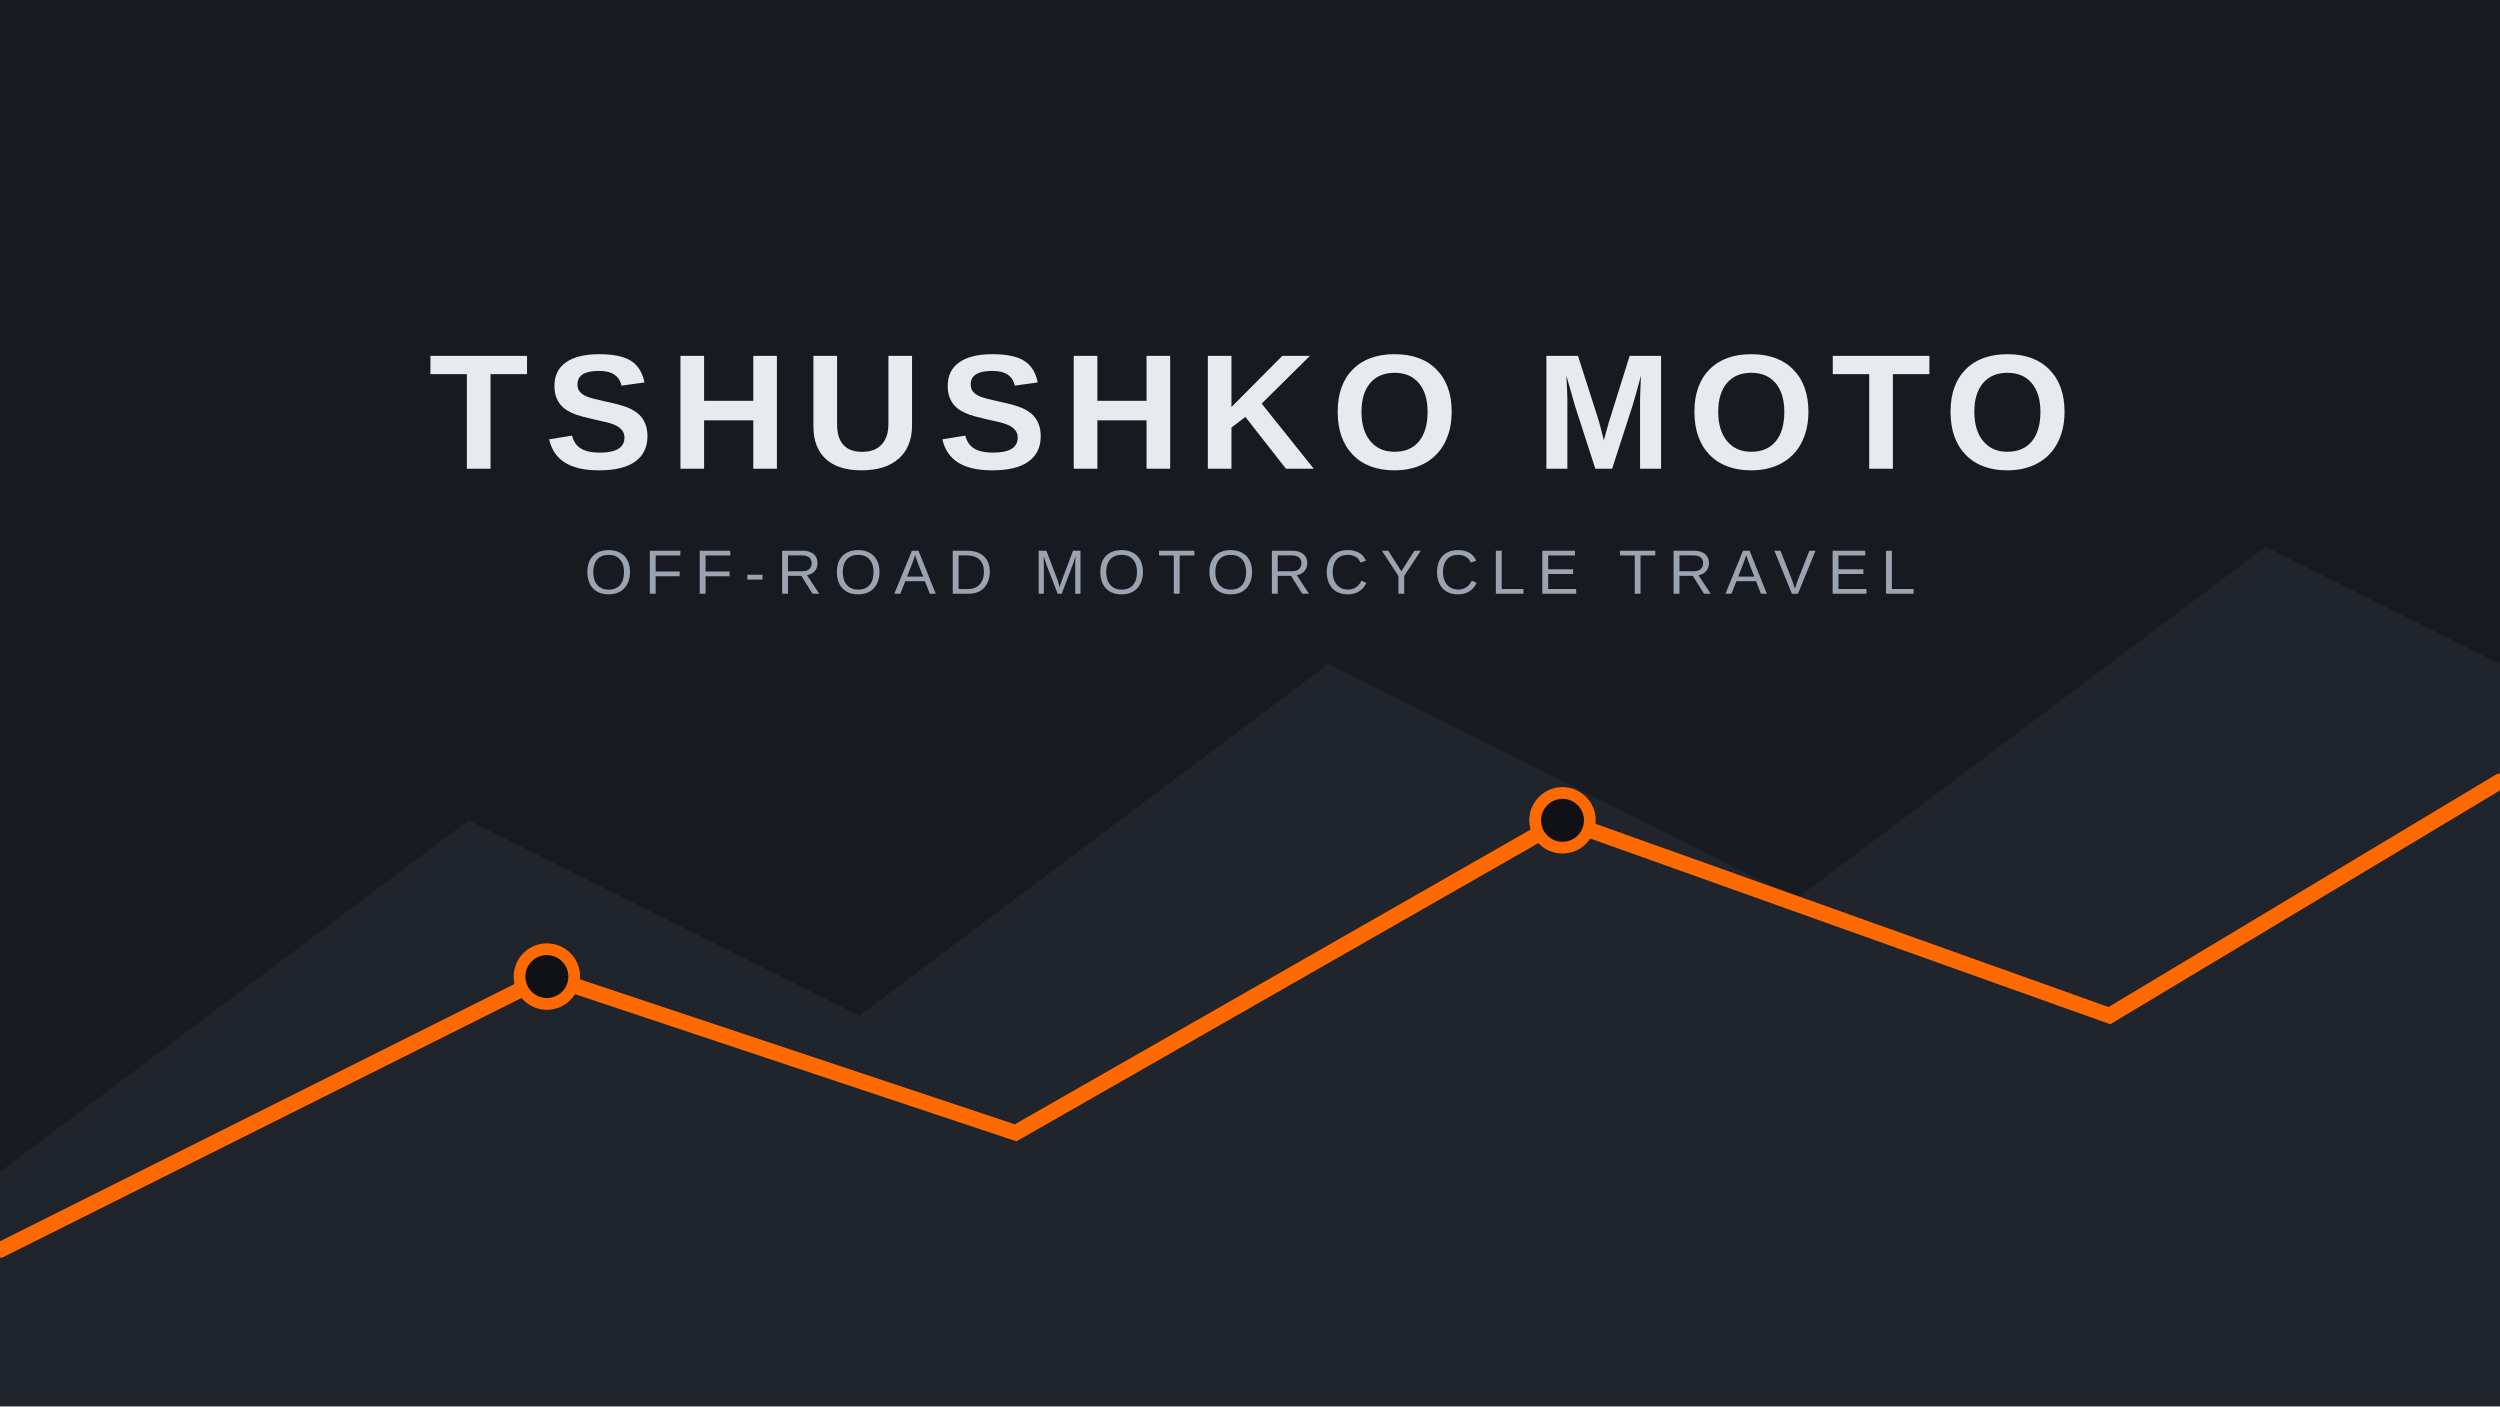
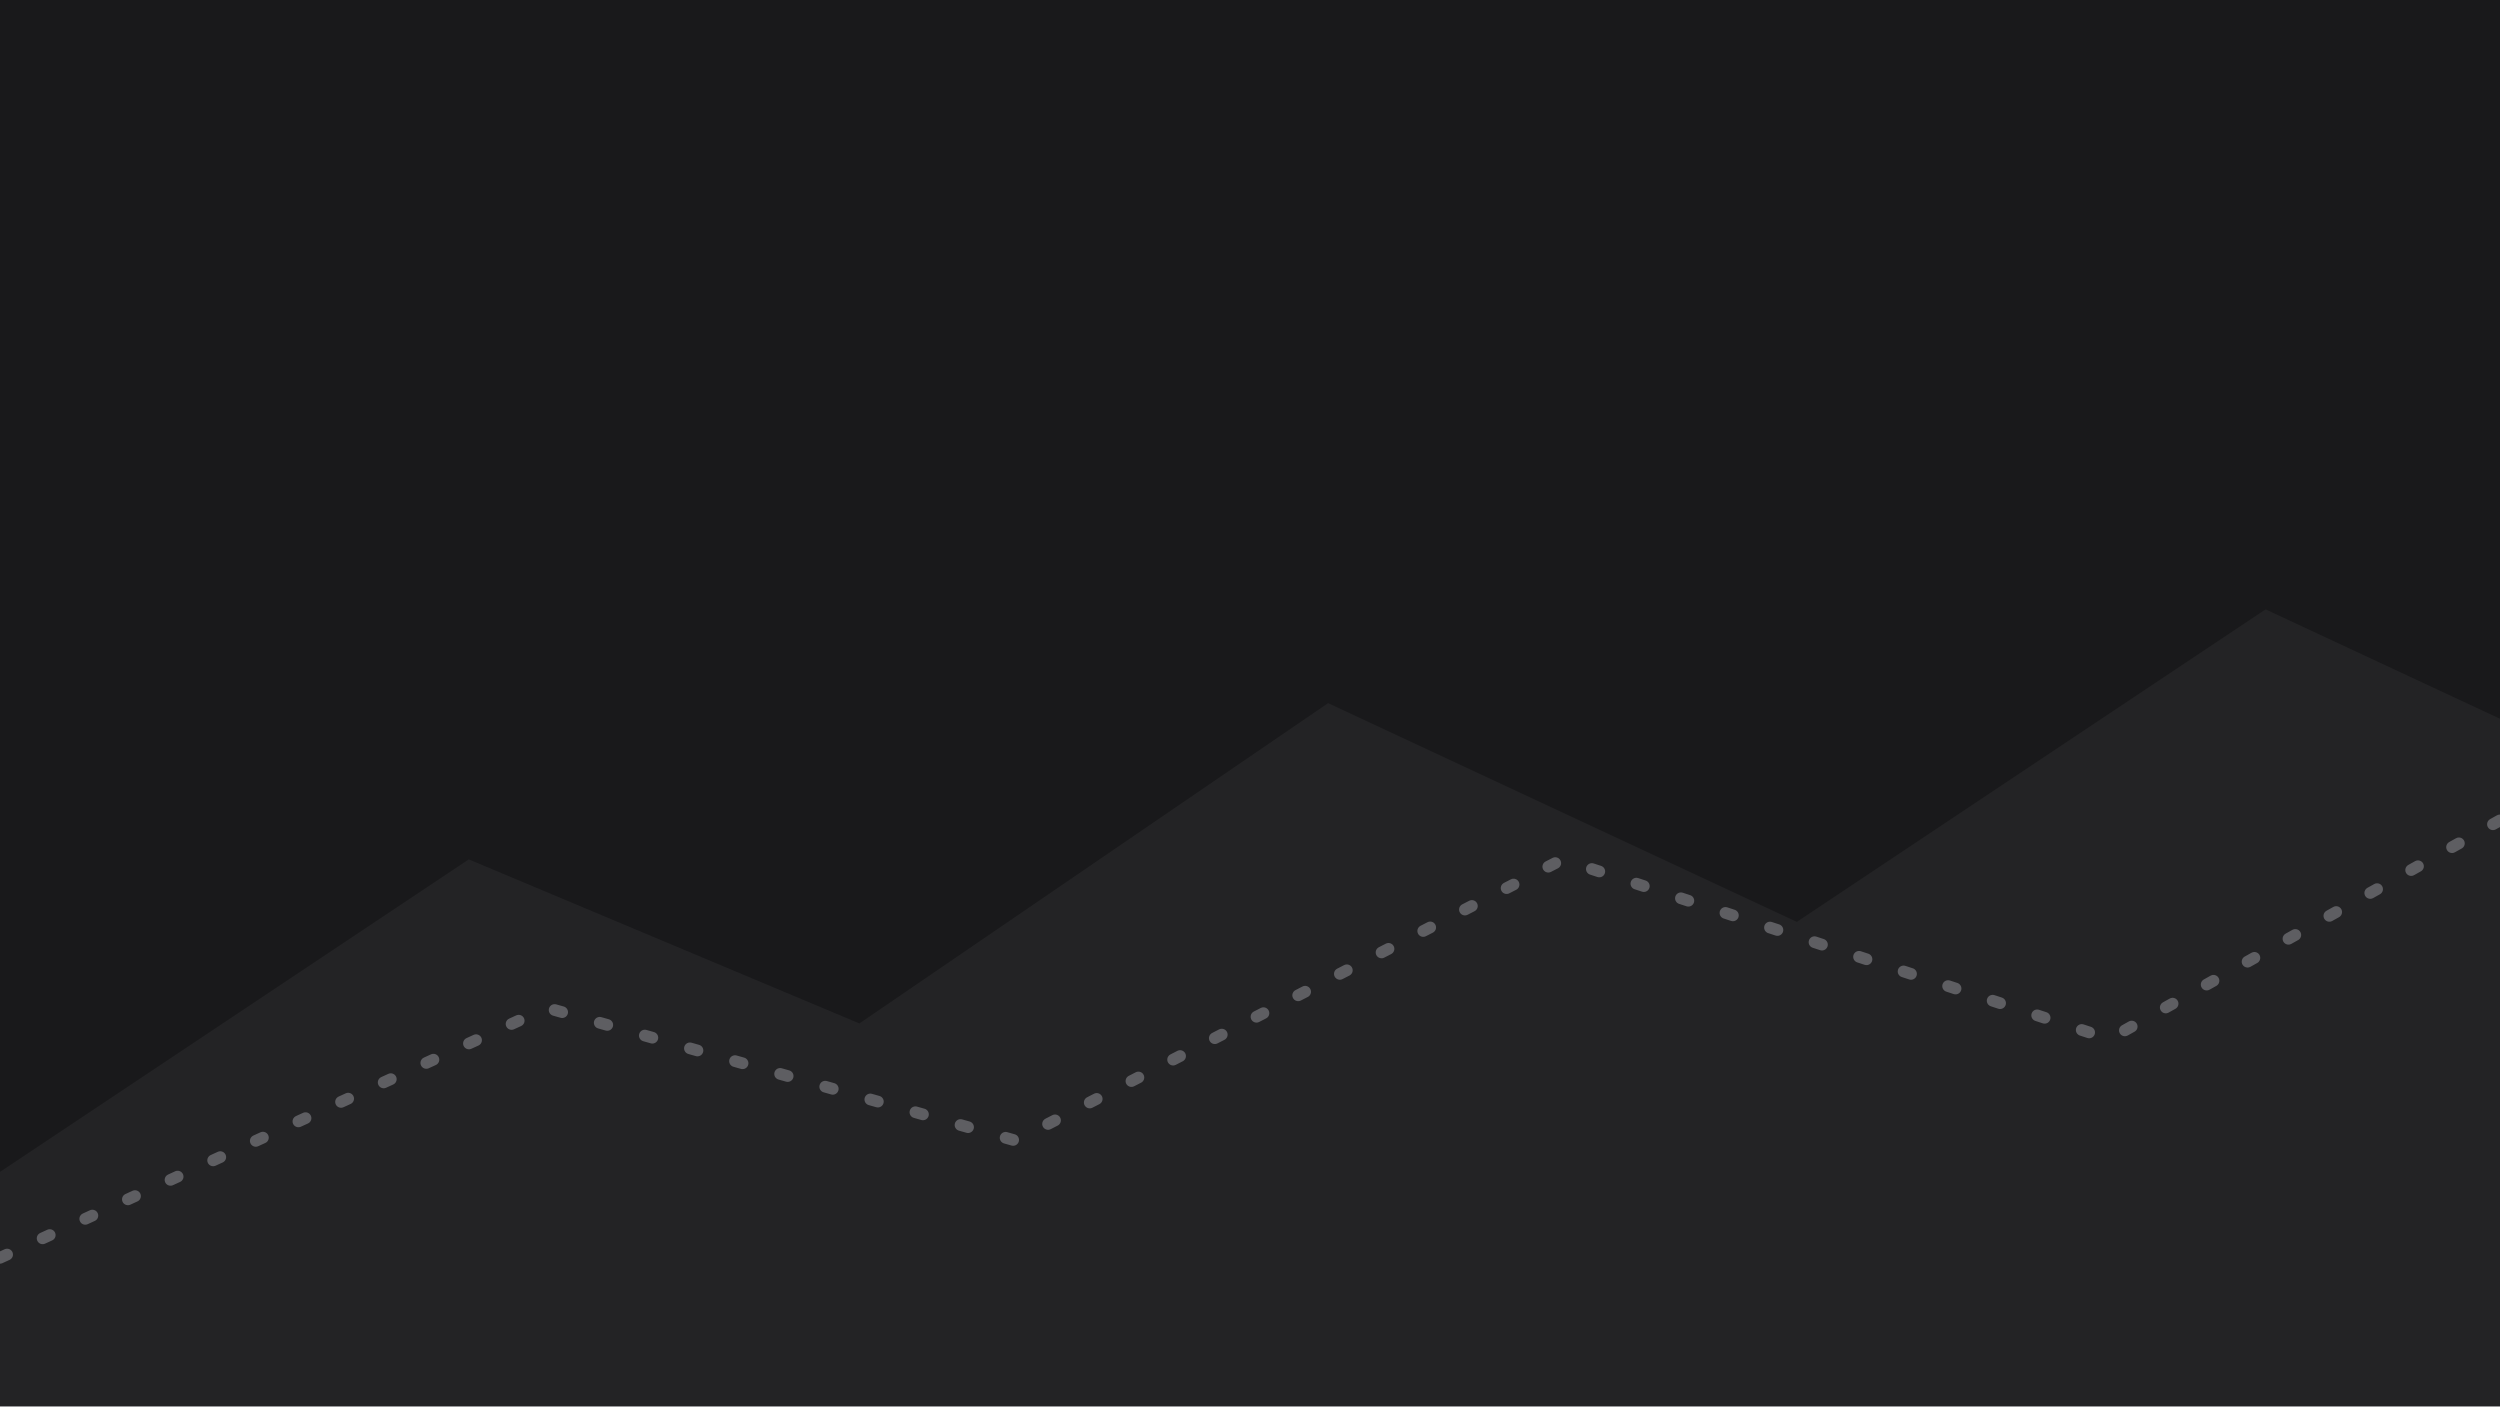
<svg xmlns="http://www.w3.org/2000/svg" viewBox="0 0 640 360">
-   <rect width="640" height="360" fill="#171a20" />
-   <path d="M0 300 L120 210 L220 260 L340 170 L460 230 L580 140 L640 170 L640 360 L0 360 Z" fill="#20242c" />
-   <path d="M0 320 L140 250 L260 290 L400 210 L540 260 L640 200" fill="none" stroke="#ff6a00" stroke-width="4" stroke-linecap="round" />
-   <circle cx="140" cy="250" r="7" fill="#0f1115" stroke="#ff6a00" stroke-width="3" />
-   <circle cx="400" cy="210" r="7" fill="#0f1115" stroke="#ff6a00" stroke-width="3" />
-   <text x="320" y="120" font-family="Arial, sans-serif" font-size="42" font-weight="bold" letter-spacing="4" fill="#e8eaed" text-anchor="middle">TSHUSHKO MOTO</text>
-   <text x="320" y="152" font-family="Arial, sans-serif" font-size="16" letter-spacing="3" fill="#9aa3af" text-anchor="middle">OFF-ROAD MOTORCYCLE TRAVEL</text>
+   <rect width="640" height="360" fill="#19191b" />
+   <path d="M0 300 L120 220 L220 262 L340 180 L460 236 L580 156 L640 184 L640 360 L0 360 Z" fill="#232325" />
+   <path d="M0 322 L140 258 L260 292 L400 220 L540 266 L640 210" fill="none" stroke="#85858b" stroke-width="3" stroke-linecap="round" stroke-dasharray="2 10" opacity="0.6" />
</svg>
